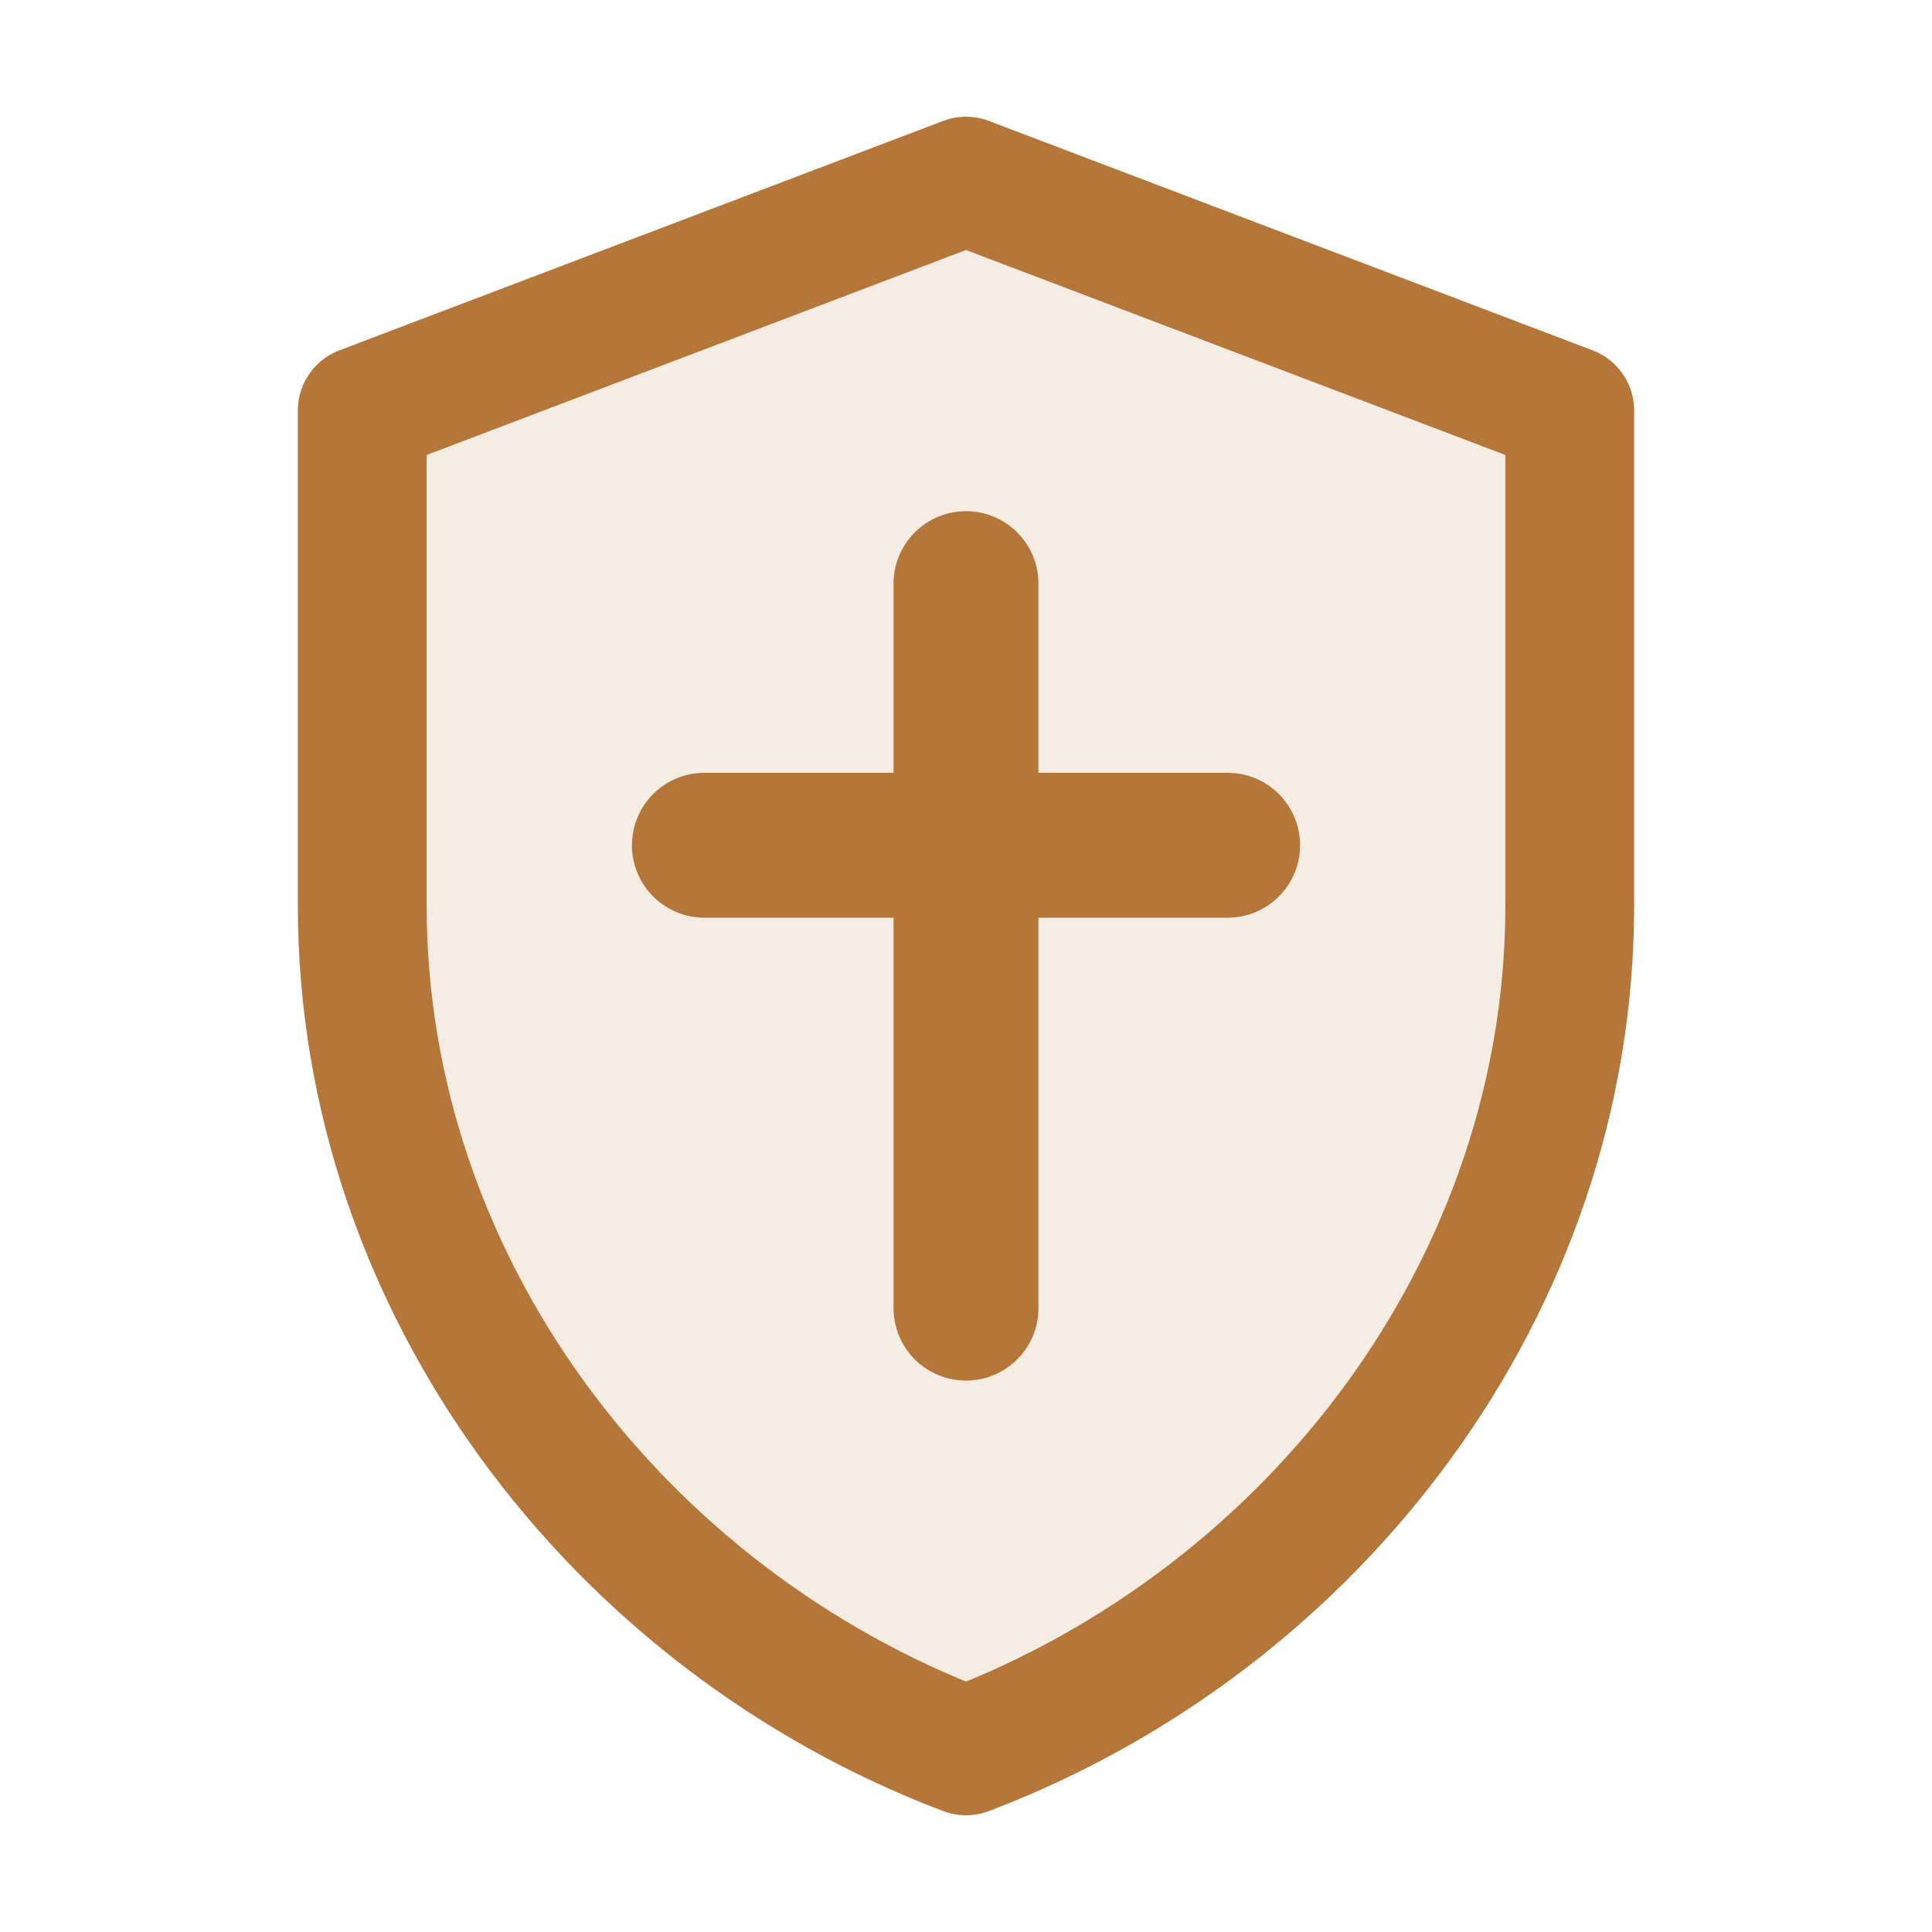
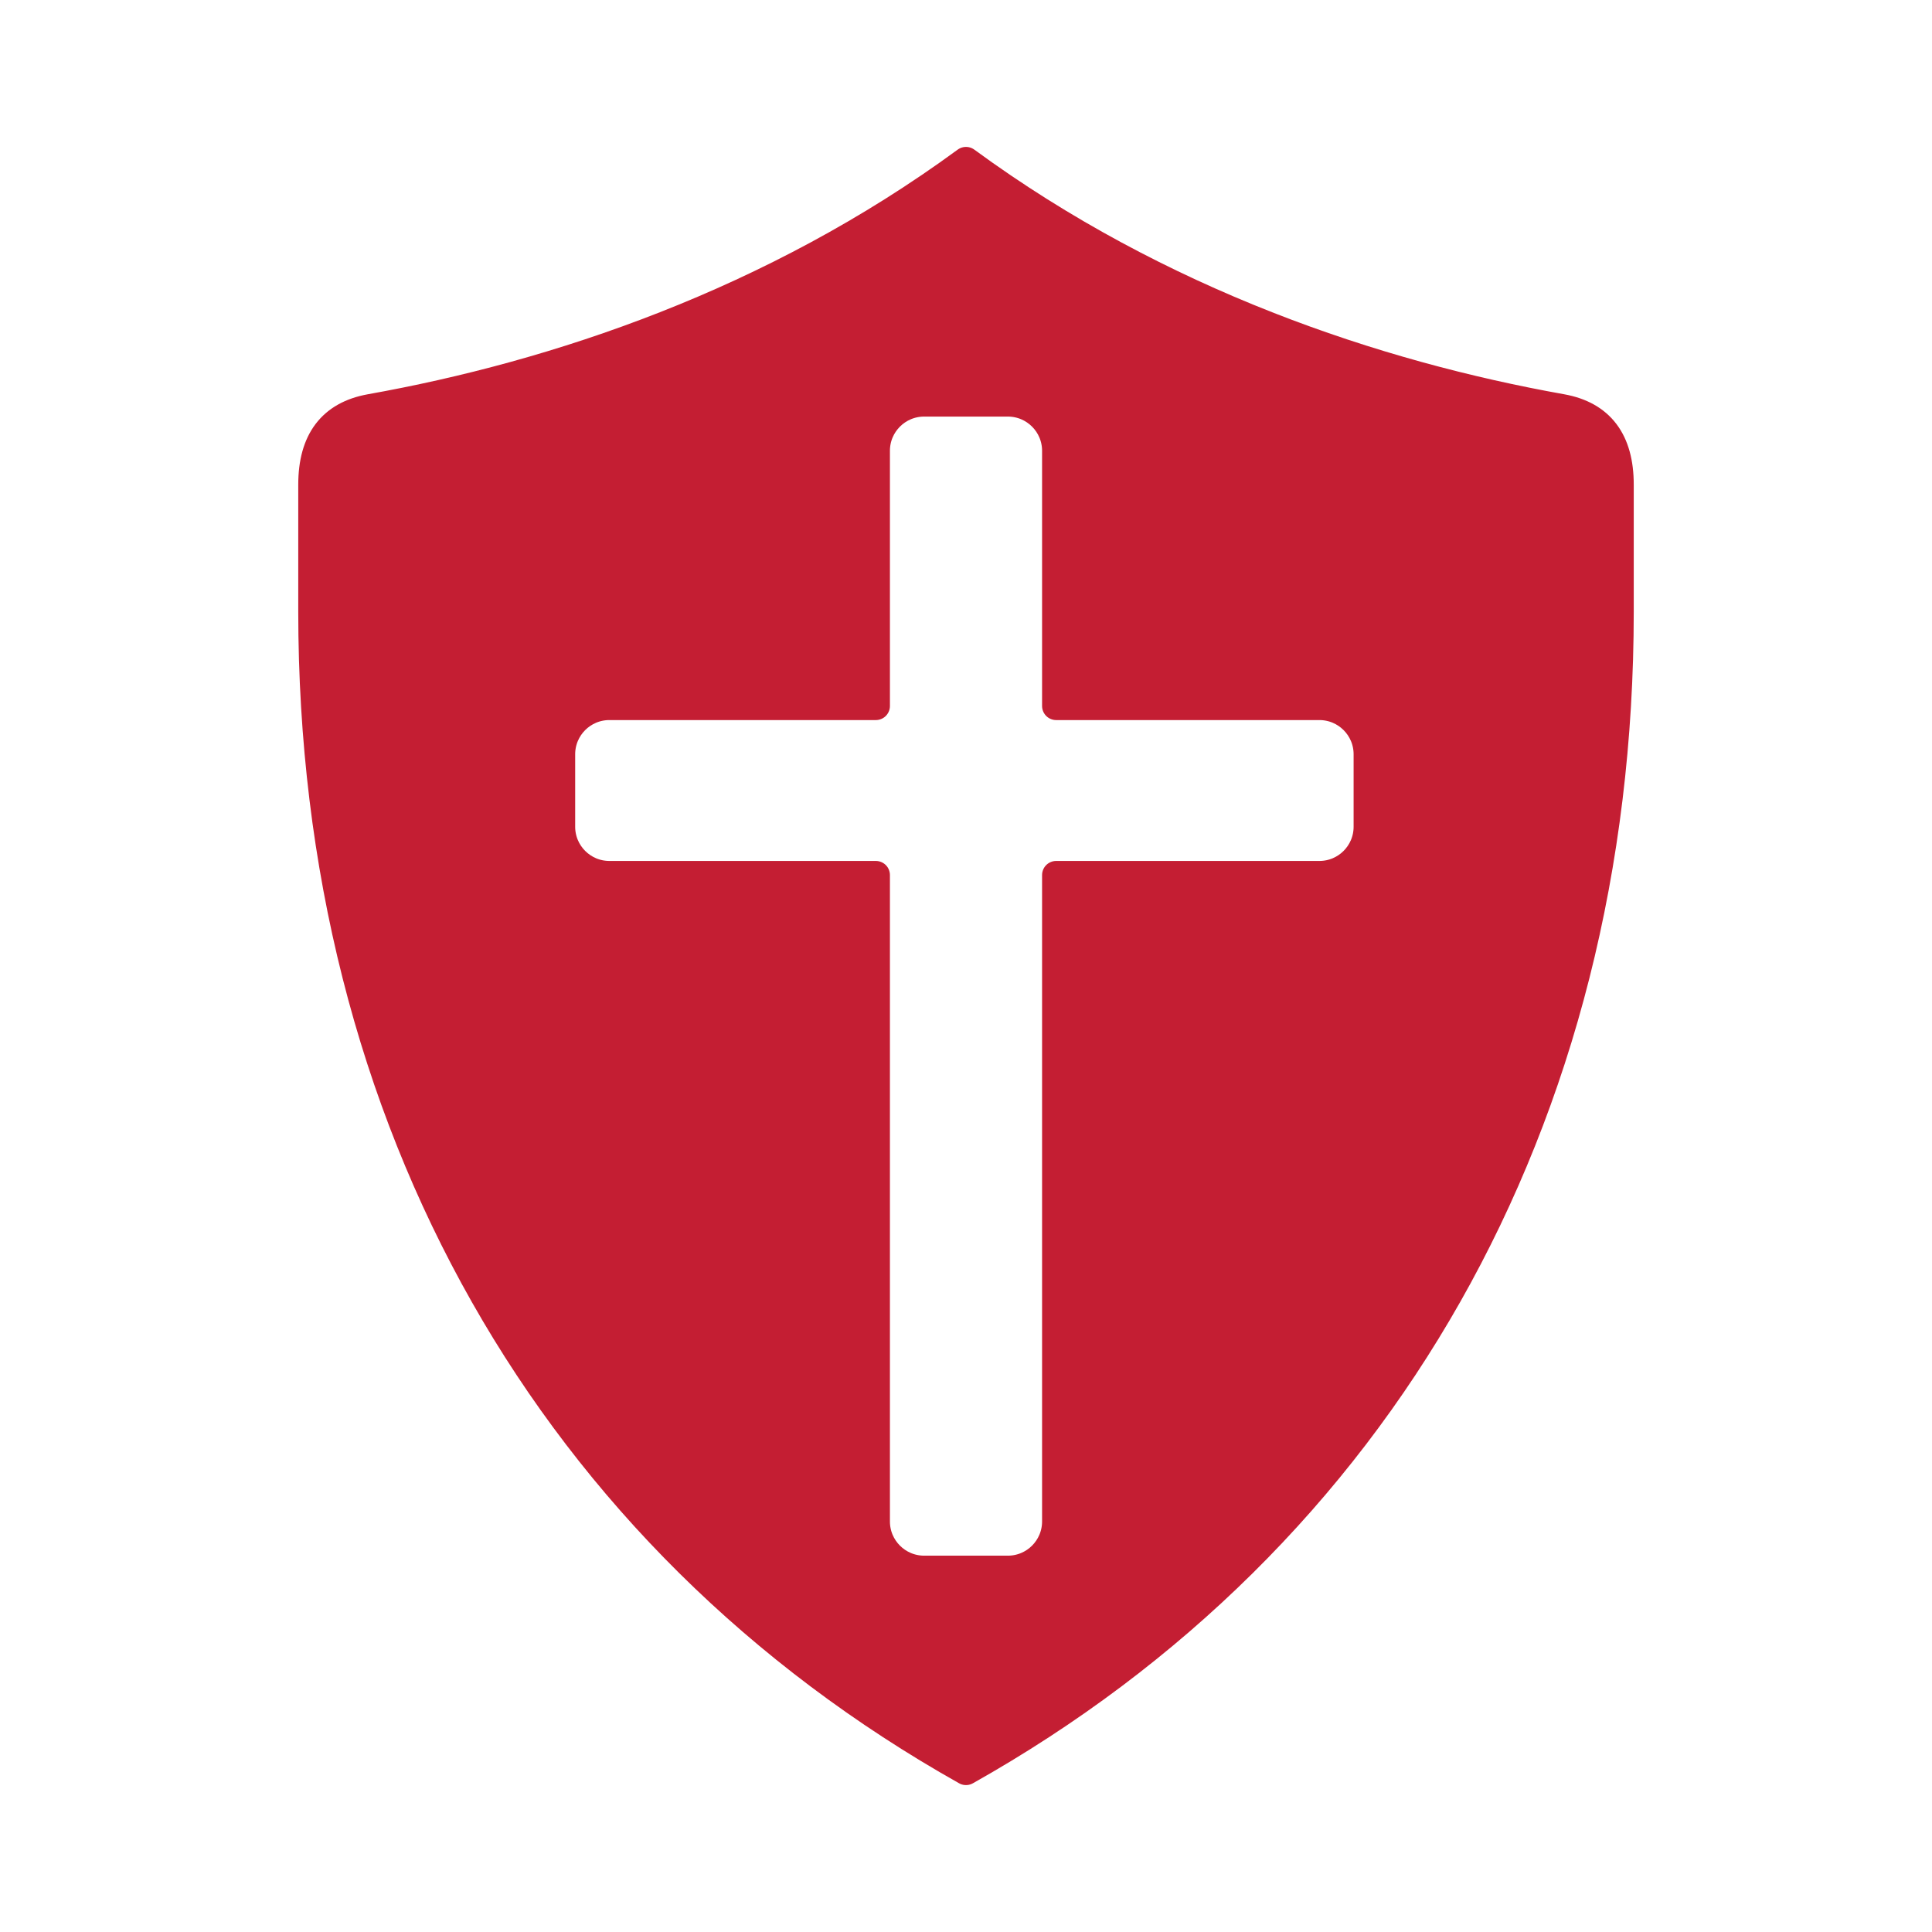
- <svg xmlns="http://www.w3.org/2000/svg" viewBox="0 0 24 24" width="512" height="512" fill="none">
-   <path d="M12 2.25 4.5 5.1v6.15c0 4.7 3.15 8.85 7.5 10.5 4.35-1.65 7.5-5.8 7.5-10.5V5.1L12 2.25Z" fill="#B5763A" fill-opacity="0.14" stroke="#B5763A" stroke-width="1.6" stroke-linejoin="round" />
-   <path d="M12 7.25v9M8.75 10.5h6.5" stroke="#B5763A" stroke-width="1.8" stroke-linecap="round" />
+ <svg xmlns="http://www.w3.org/2000/svg" viewBox="0 0 24 24" width="512" height="512">
+   <path fill="#C41E33" fill-rule="evenodd" stroke="#C41E33" stroke-width="0.35" stroke-linejoin="round" d="M12 2C9.6 3.76 6.9 4.66 4.6 5.07Q3.88 5.2 3.88 6.02V7.6C3.88 13.92 6.86 19.11 12 22C17.14 19.11 20.12 13.92 20.12 7.6V6.02Q20.12 5.2 19.4 5.07C17.1 4.66 14.4 3.76 12 2Z M11.48 5H12.52A.6.6 0 0 1 13.12 5.6V8.77H16.39A.6.6 0 0 1 16.99 9.37V10.27A.6.6 0 0 1 16.39 10.87H13.12V18.9A.6.6 0 0 1 12.52 19.5H11.48A.6.6 0 0 1 10.88 18.9V10.87H7.57A.6.6 0 0 1 6.97 10.27V9.37A.6.6 0 0 1 7.57 8.77H10.88V5.6A.6.6 0 0 1 11.48 5Z" />
</svg>
